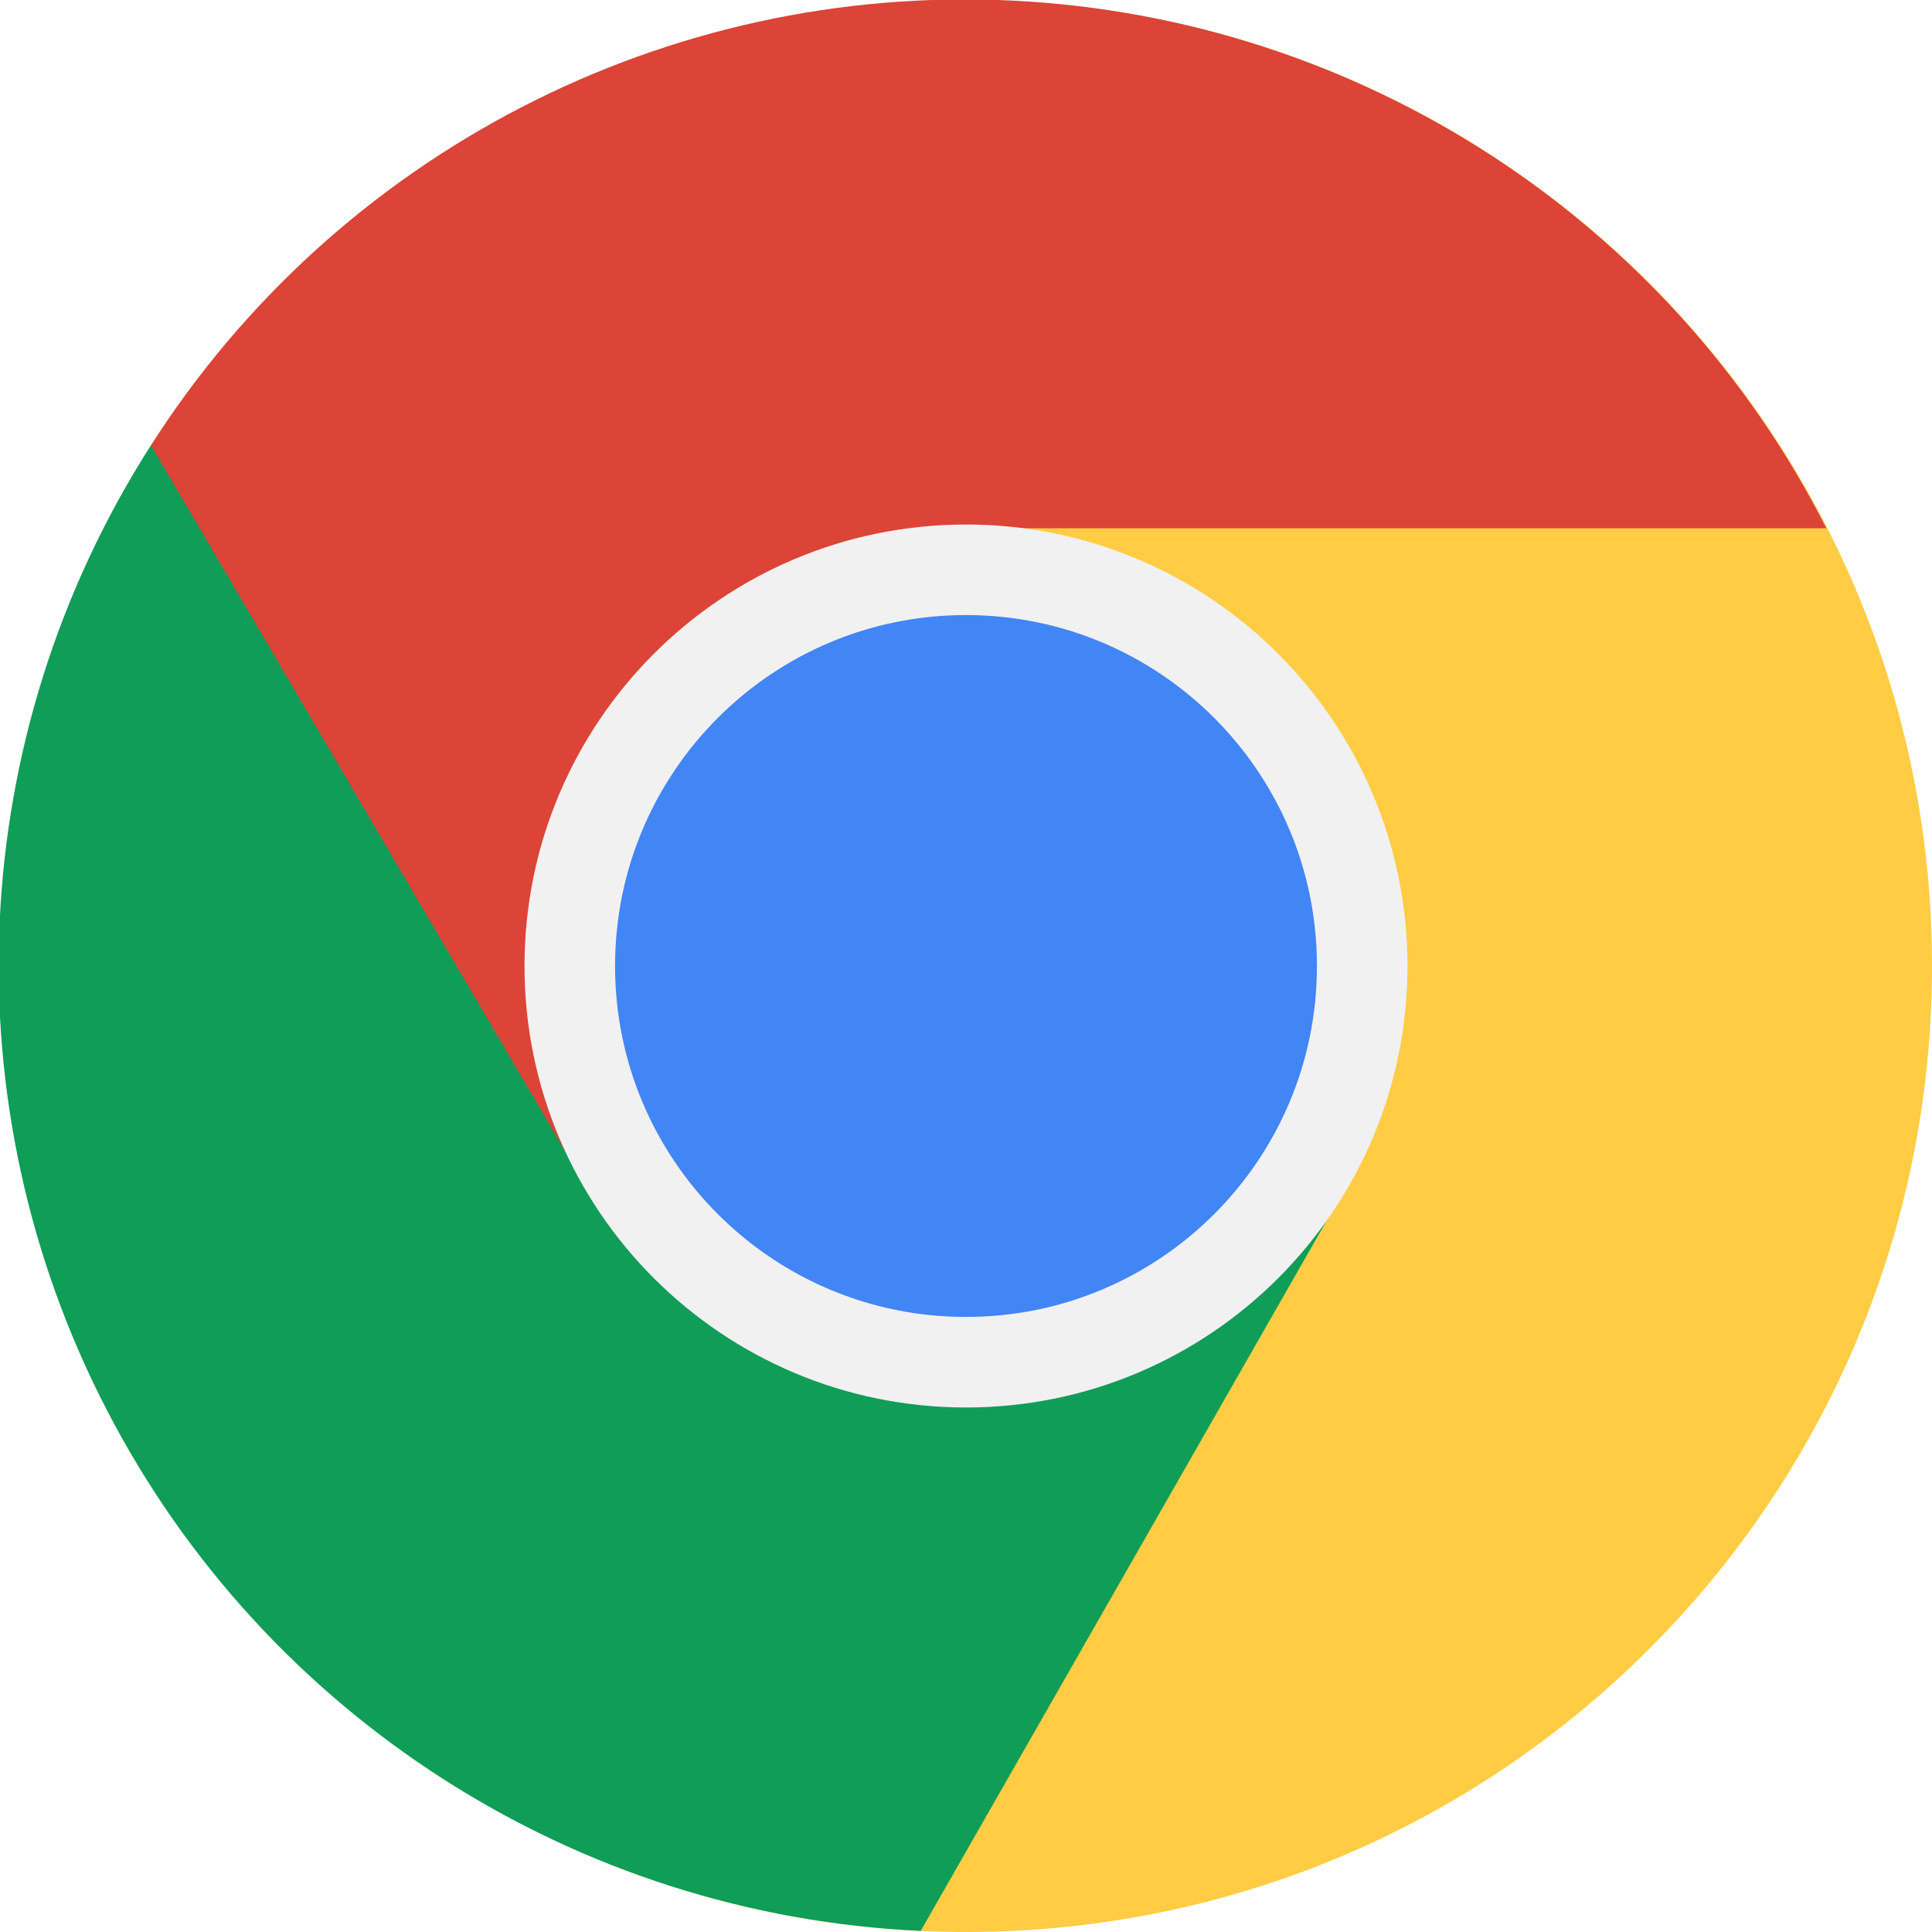
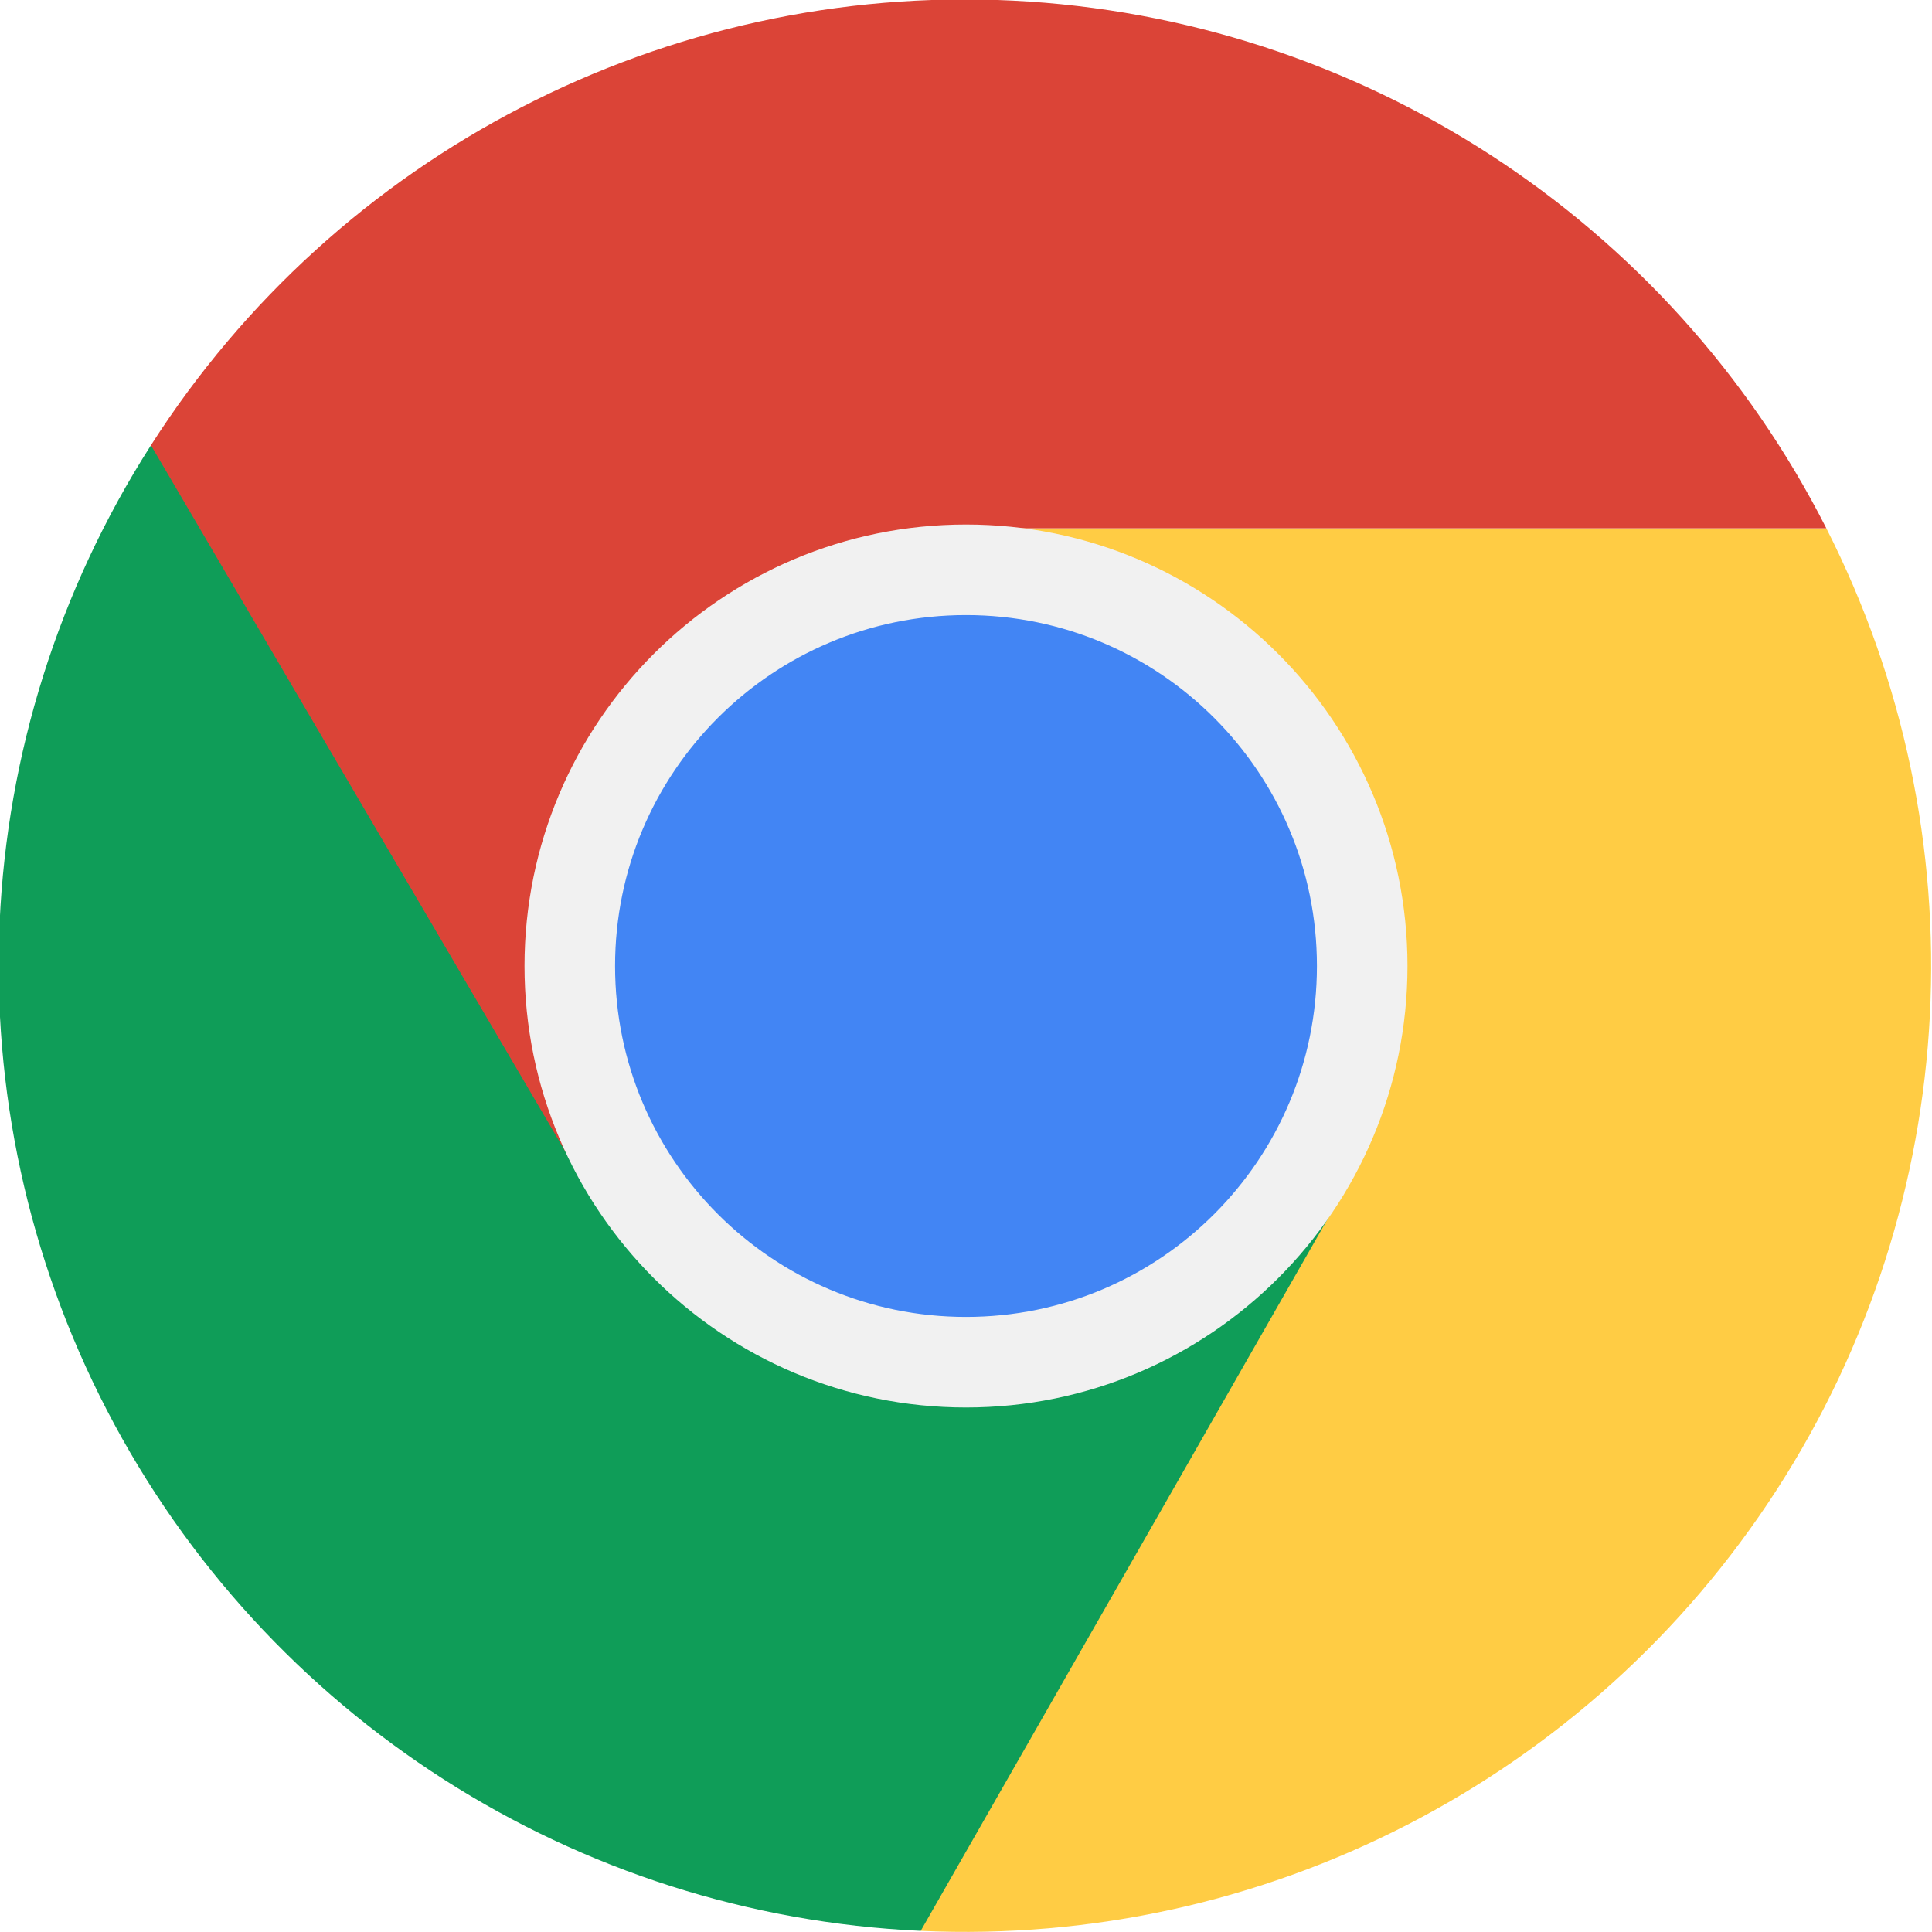
<svg xmlns="http://www.w3.org/2000/svg" aria-label="Chrome" role="img" viewBox="0 0 512 512">
-   <circle fill="#fc4" r="256" cy="256" cx="256" />
-   <path fill="#0f9d58" d="M357 314L244 511.7A256 256 0 0140 118" />
-   <path fill="#db4437" d="M256 140h228a256 256 1 00-444-22l115 196" />
+   <path d="M256 140h228A256 256 0 0 1 244 511.7" fill="#fc4" />
+   <path d="M357 314 244 511.7A256 256 0 0 1 40 118" fill="#0f9d58" />
+   <path d="M256 140h228A256 256 1 0 0 40 118L155 314" fill="#db4437" />
  <circle cx="256" cy="256" r="105" fill="#4285f4" stroke="#f1f1f1" stroke-width="24" />
</svg>
